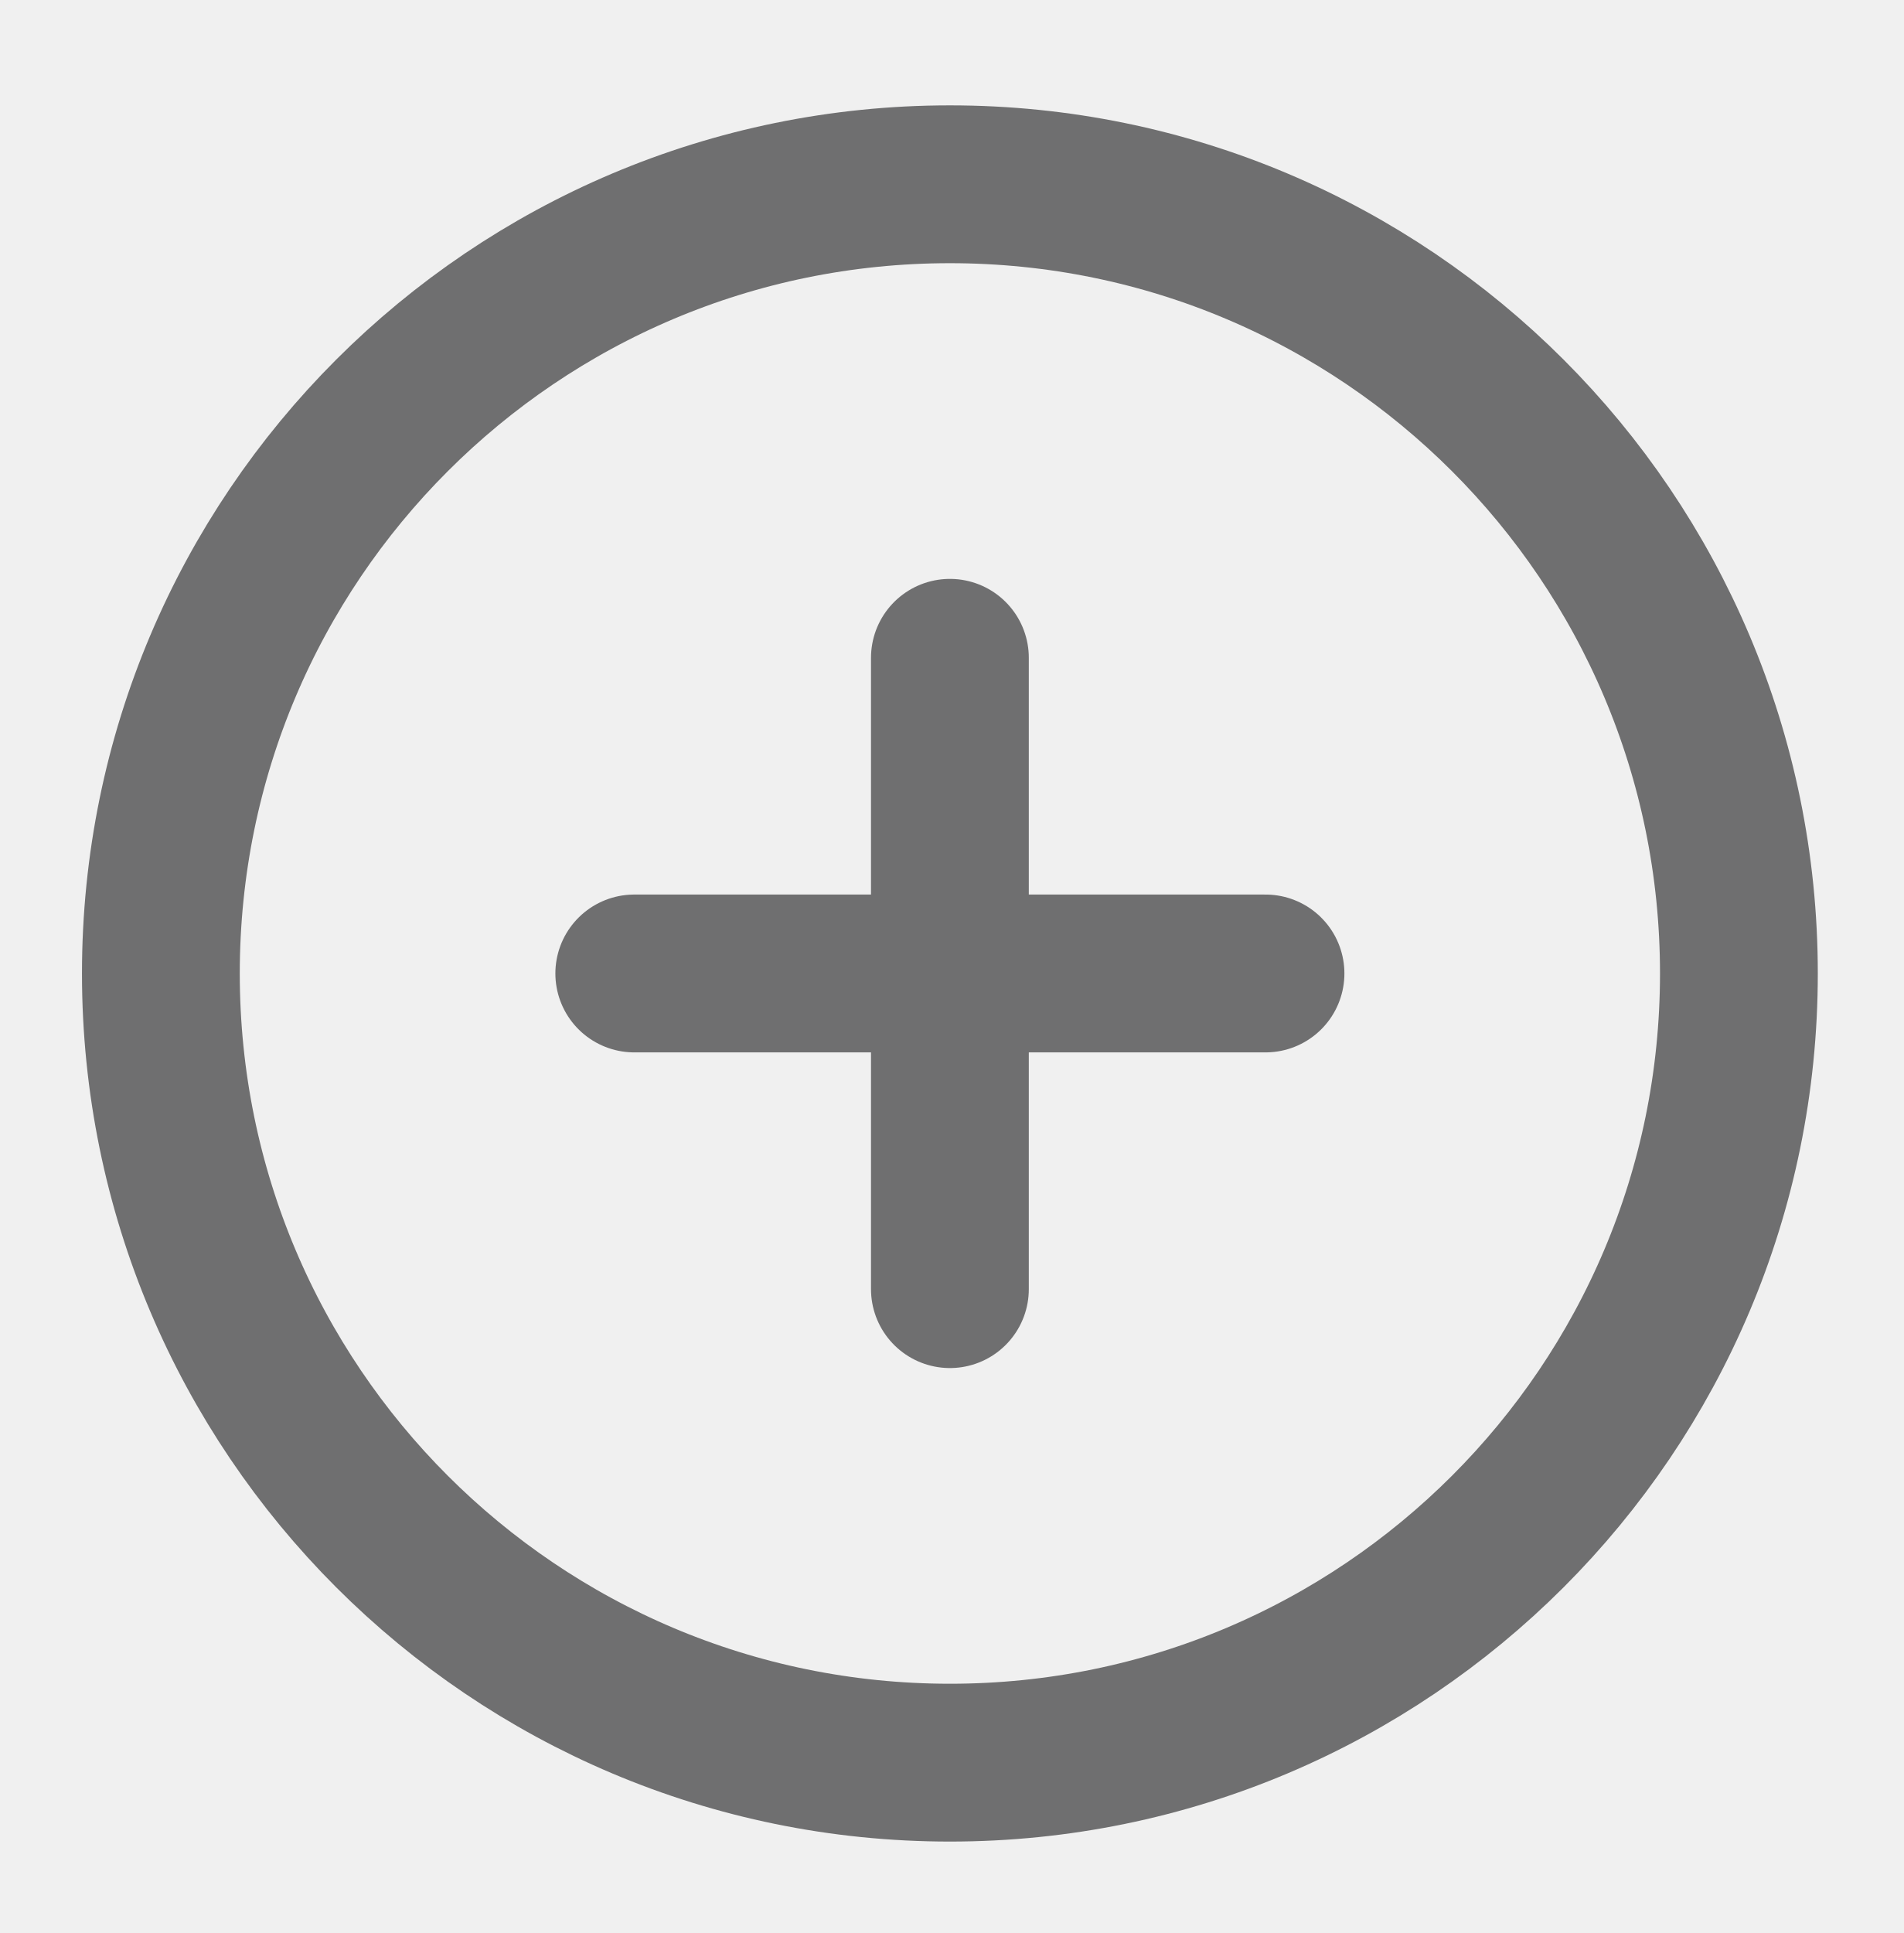
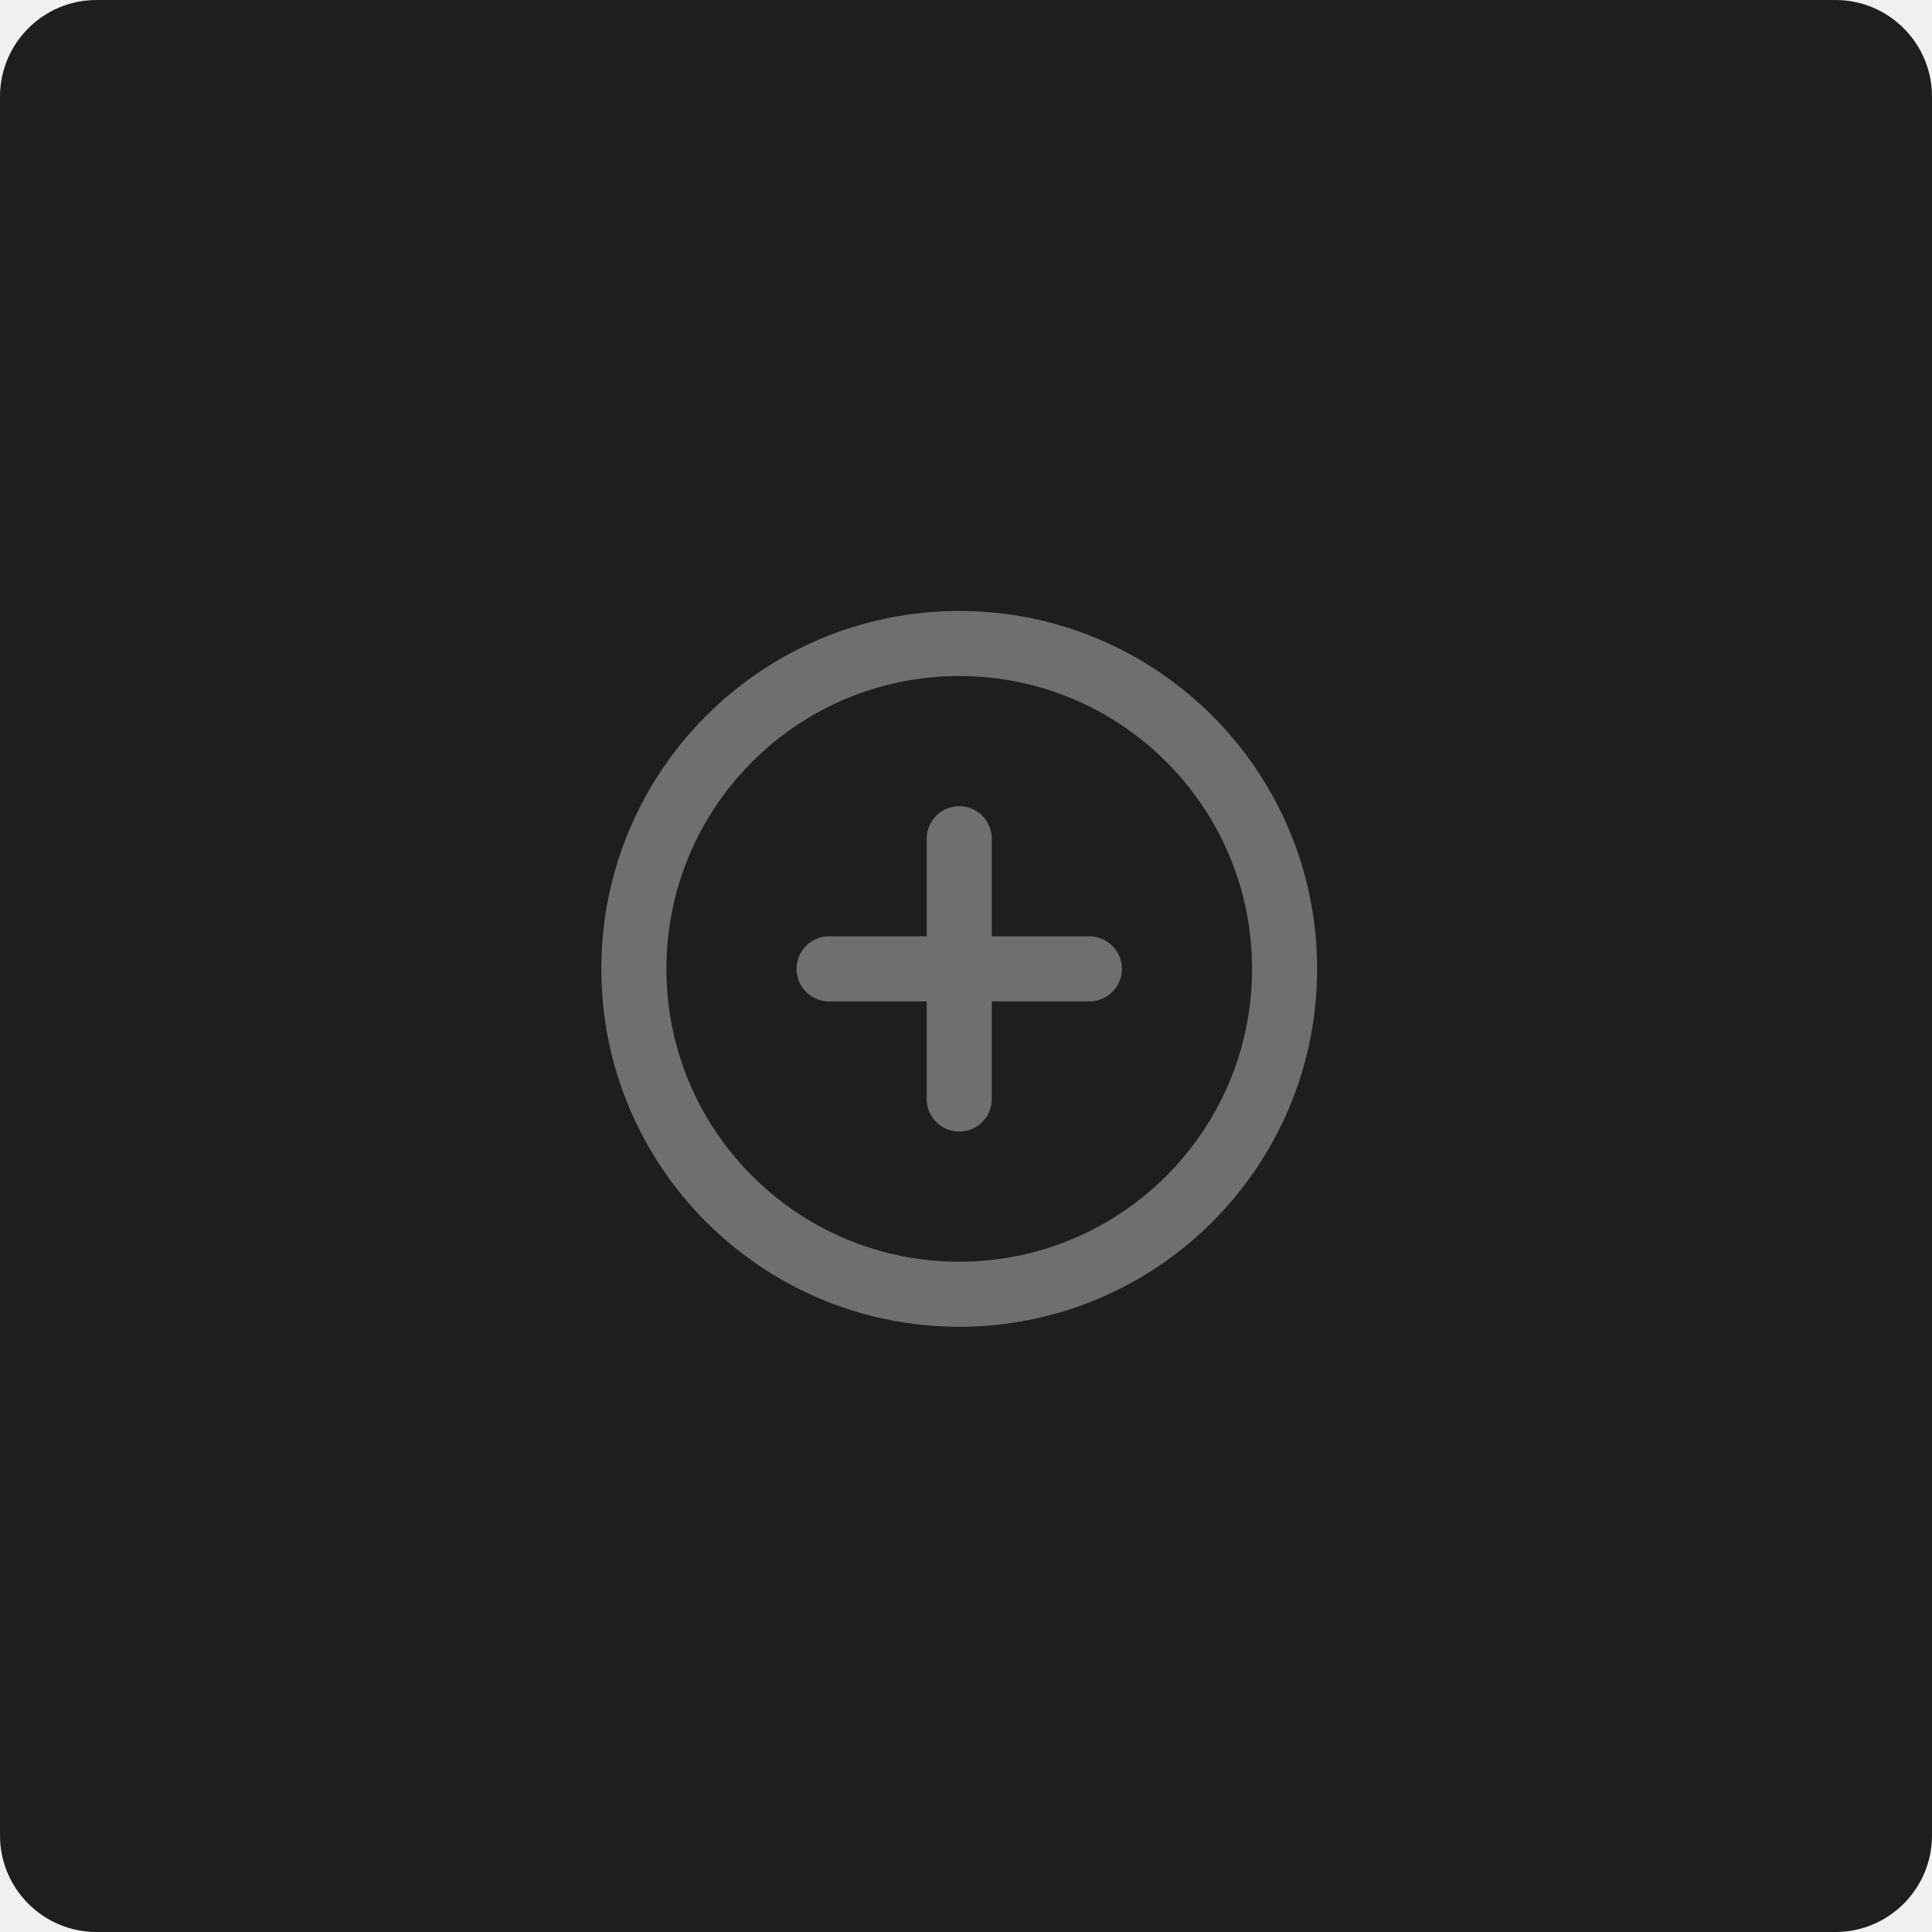
- <svg xmlns="http://www.w3.org/2000/svg" width="65" height="66" viewBox="0 0 65 66" fill="none">
-   <path d="M32.44 60.184C47.321 60.184 59.385 48.12 59.385 33.238C59.385 18.356 47.321 6.292 32.44 6.292C17.558 6.292 5.494 18.356 5.494 33.238C5.494 48.12 17.558 60.184 32.44 60.184Z" stroke="#6F6F70" stroke-width="5.389" stroke-linecap="round" stroke-linejoin="round" />
-   <path d="M32.44 22.46V44.016" stroke="#6F6F70" stroke-width="5.389" stroke-linecap="round" stroke-linejoin="round" />
-   <path d="M21.661 33.238H43.218" stroke="#6F6F70" stroke-width="5.389" stroke-linecap="round" stroke-linejoin="round" />
+ <svg xmlns="http://www.w3.org/2000/svg" width="160" height="160" viewBox="0 0 160 160" fill="none">
+   <g clip-path="url(#clip0_8633_11)">
+     <rect width="160" height="160" rx="8" fill="#1E1E20" />
+     <path d="M79.44 107.183C94.321 107.183 106.385 95.12 106.385 80.238C106.385 65.356 94.321 53.292 79.44 53.292C64.558 53.292 52.494 65.356 52.494 80.238C52.494 95.12 64.558 107.183 79.44 107.183Z" stroke="#6F6F70" stroke-width="5.389" stroke-linecap="round" stroke-linejoin="round" />
+     <path d="M79.44 69.46V91.016" stroke="#6F6F70" stroke-width="5.389" stroke-linecap="round" stroke-linejoin="round" />
+     <path d="M68.661 80.238H90.218" stroke="#6F6F70" stroke-width="5.389" stroke-linecap="round" stroke-linejoin="round" />
+   </g>
+   <defs>
+     <clipPath id="clip0_8633_11">
+       <rect width="160" height="160" rx="8" fill="white" />
+     </clipPath>
+   </defs>
</svg>
